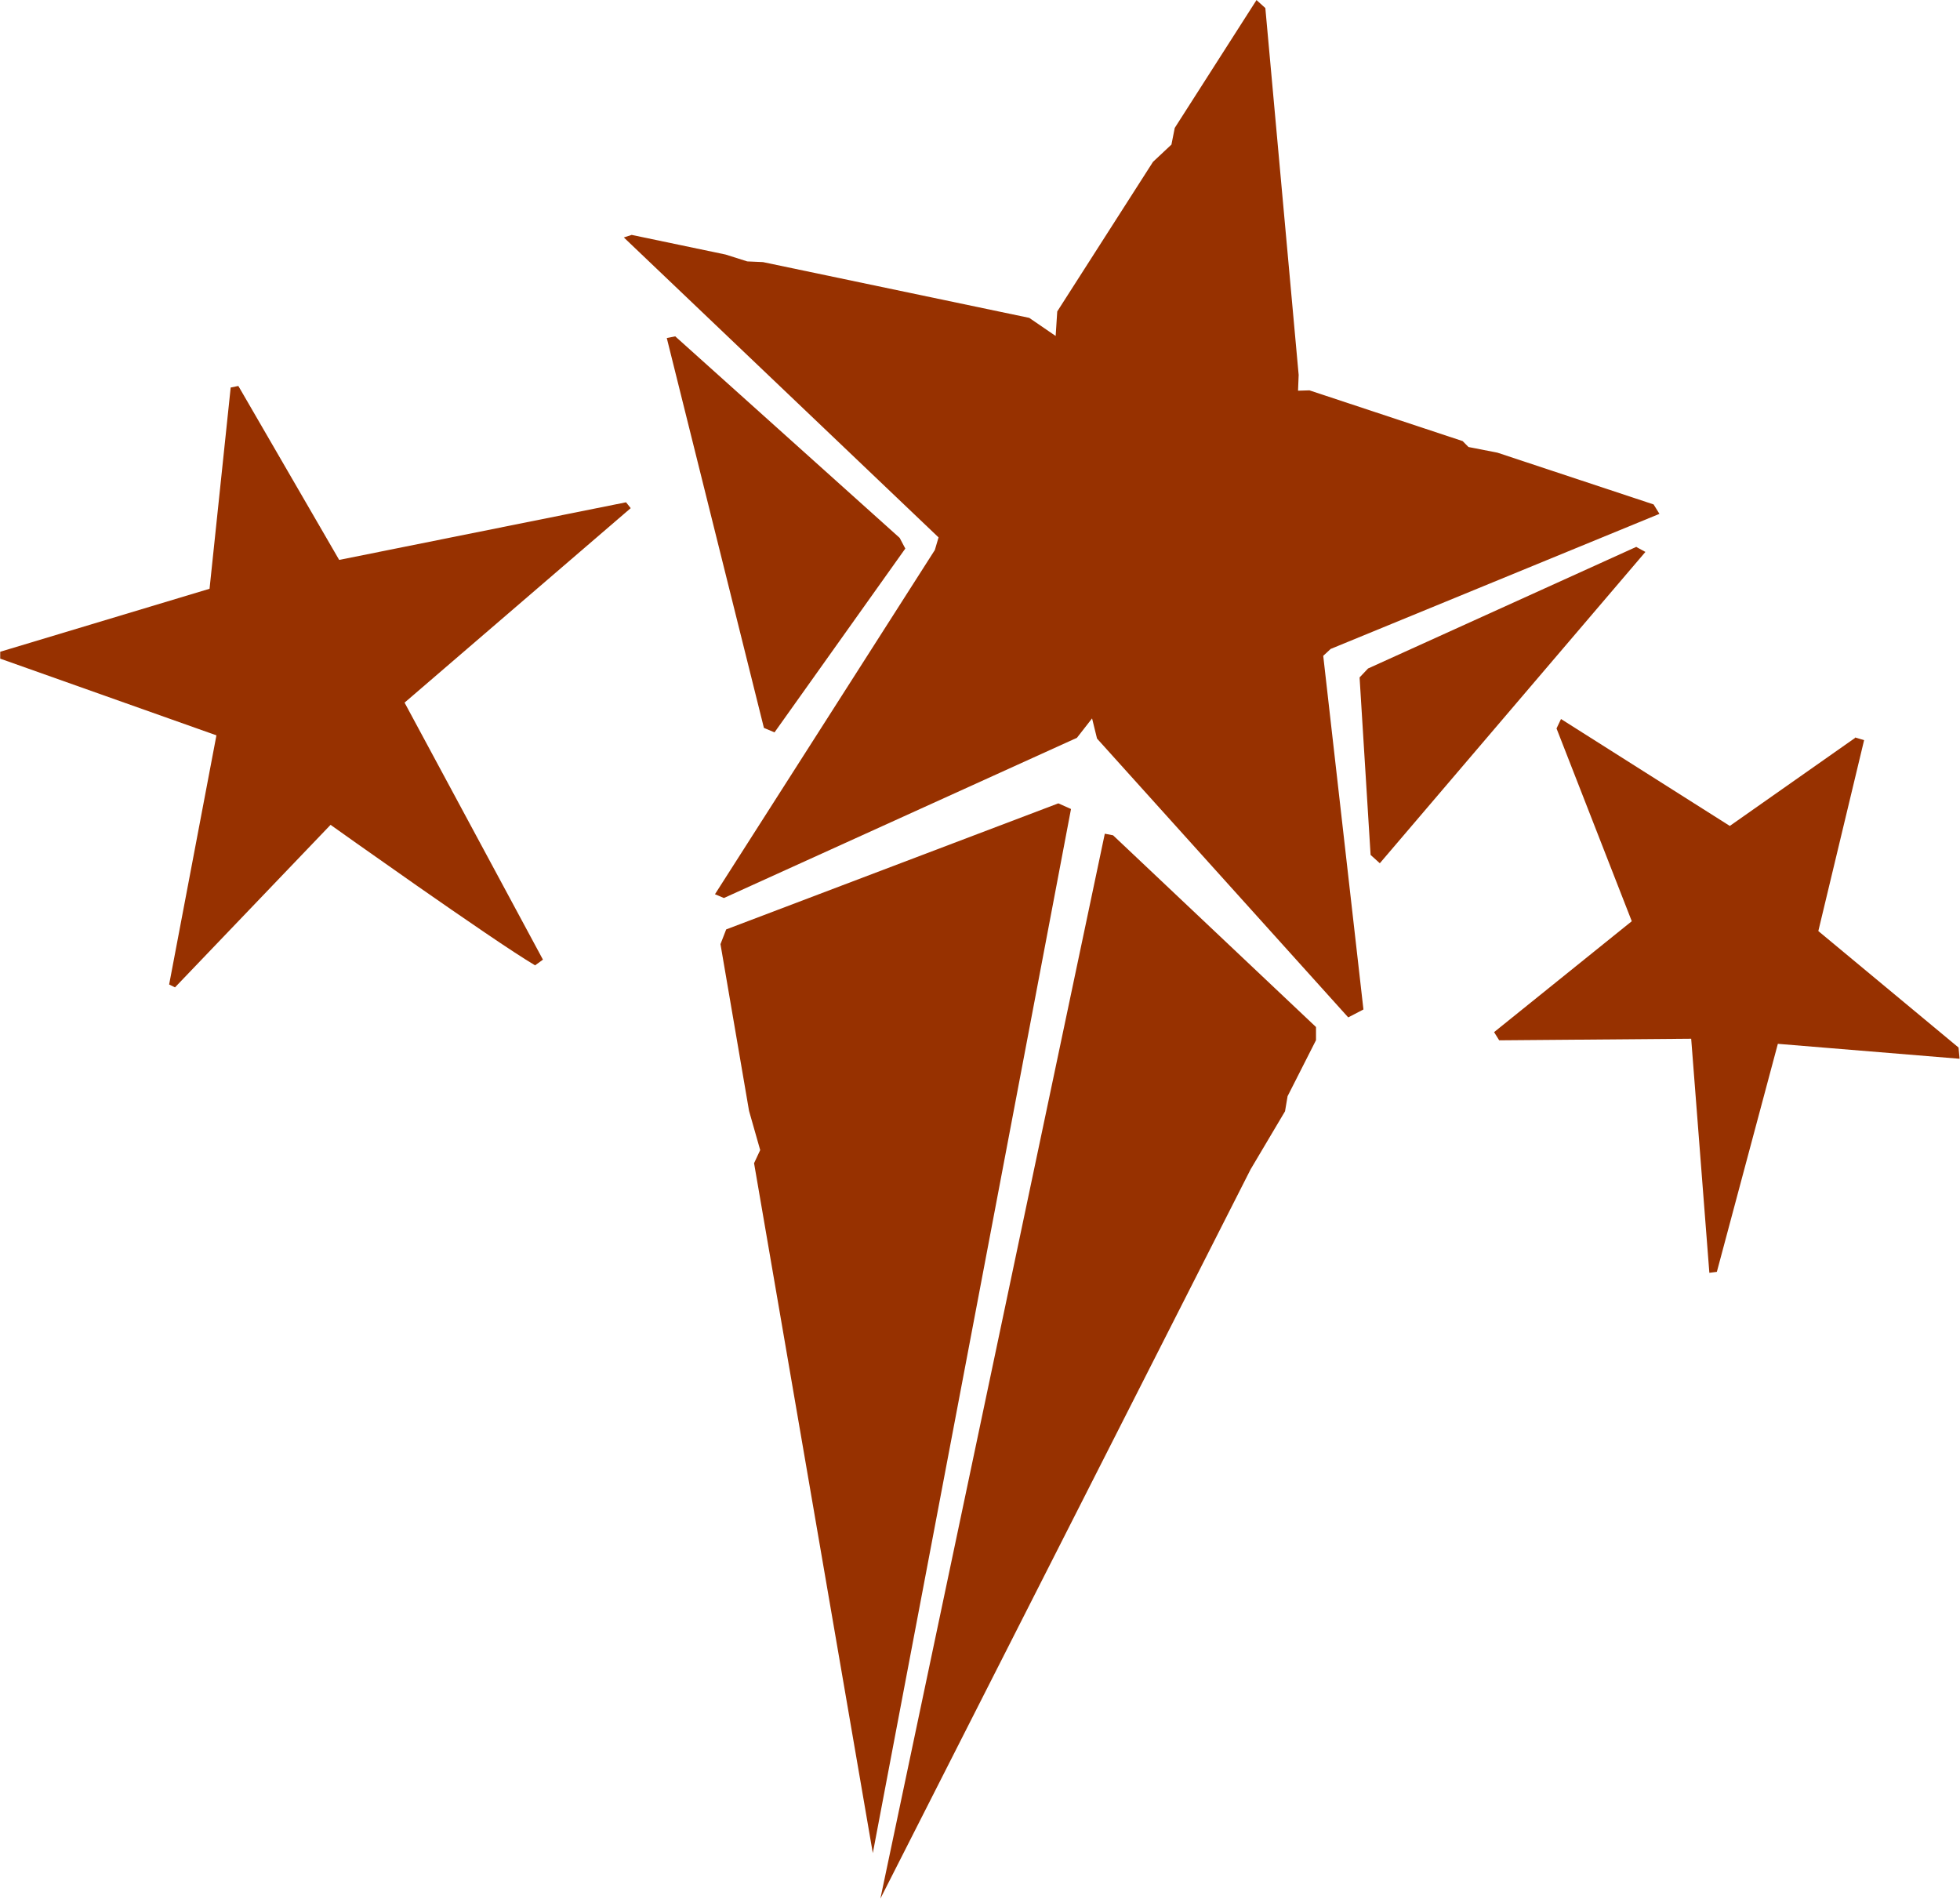
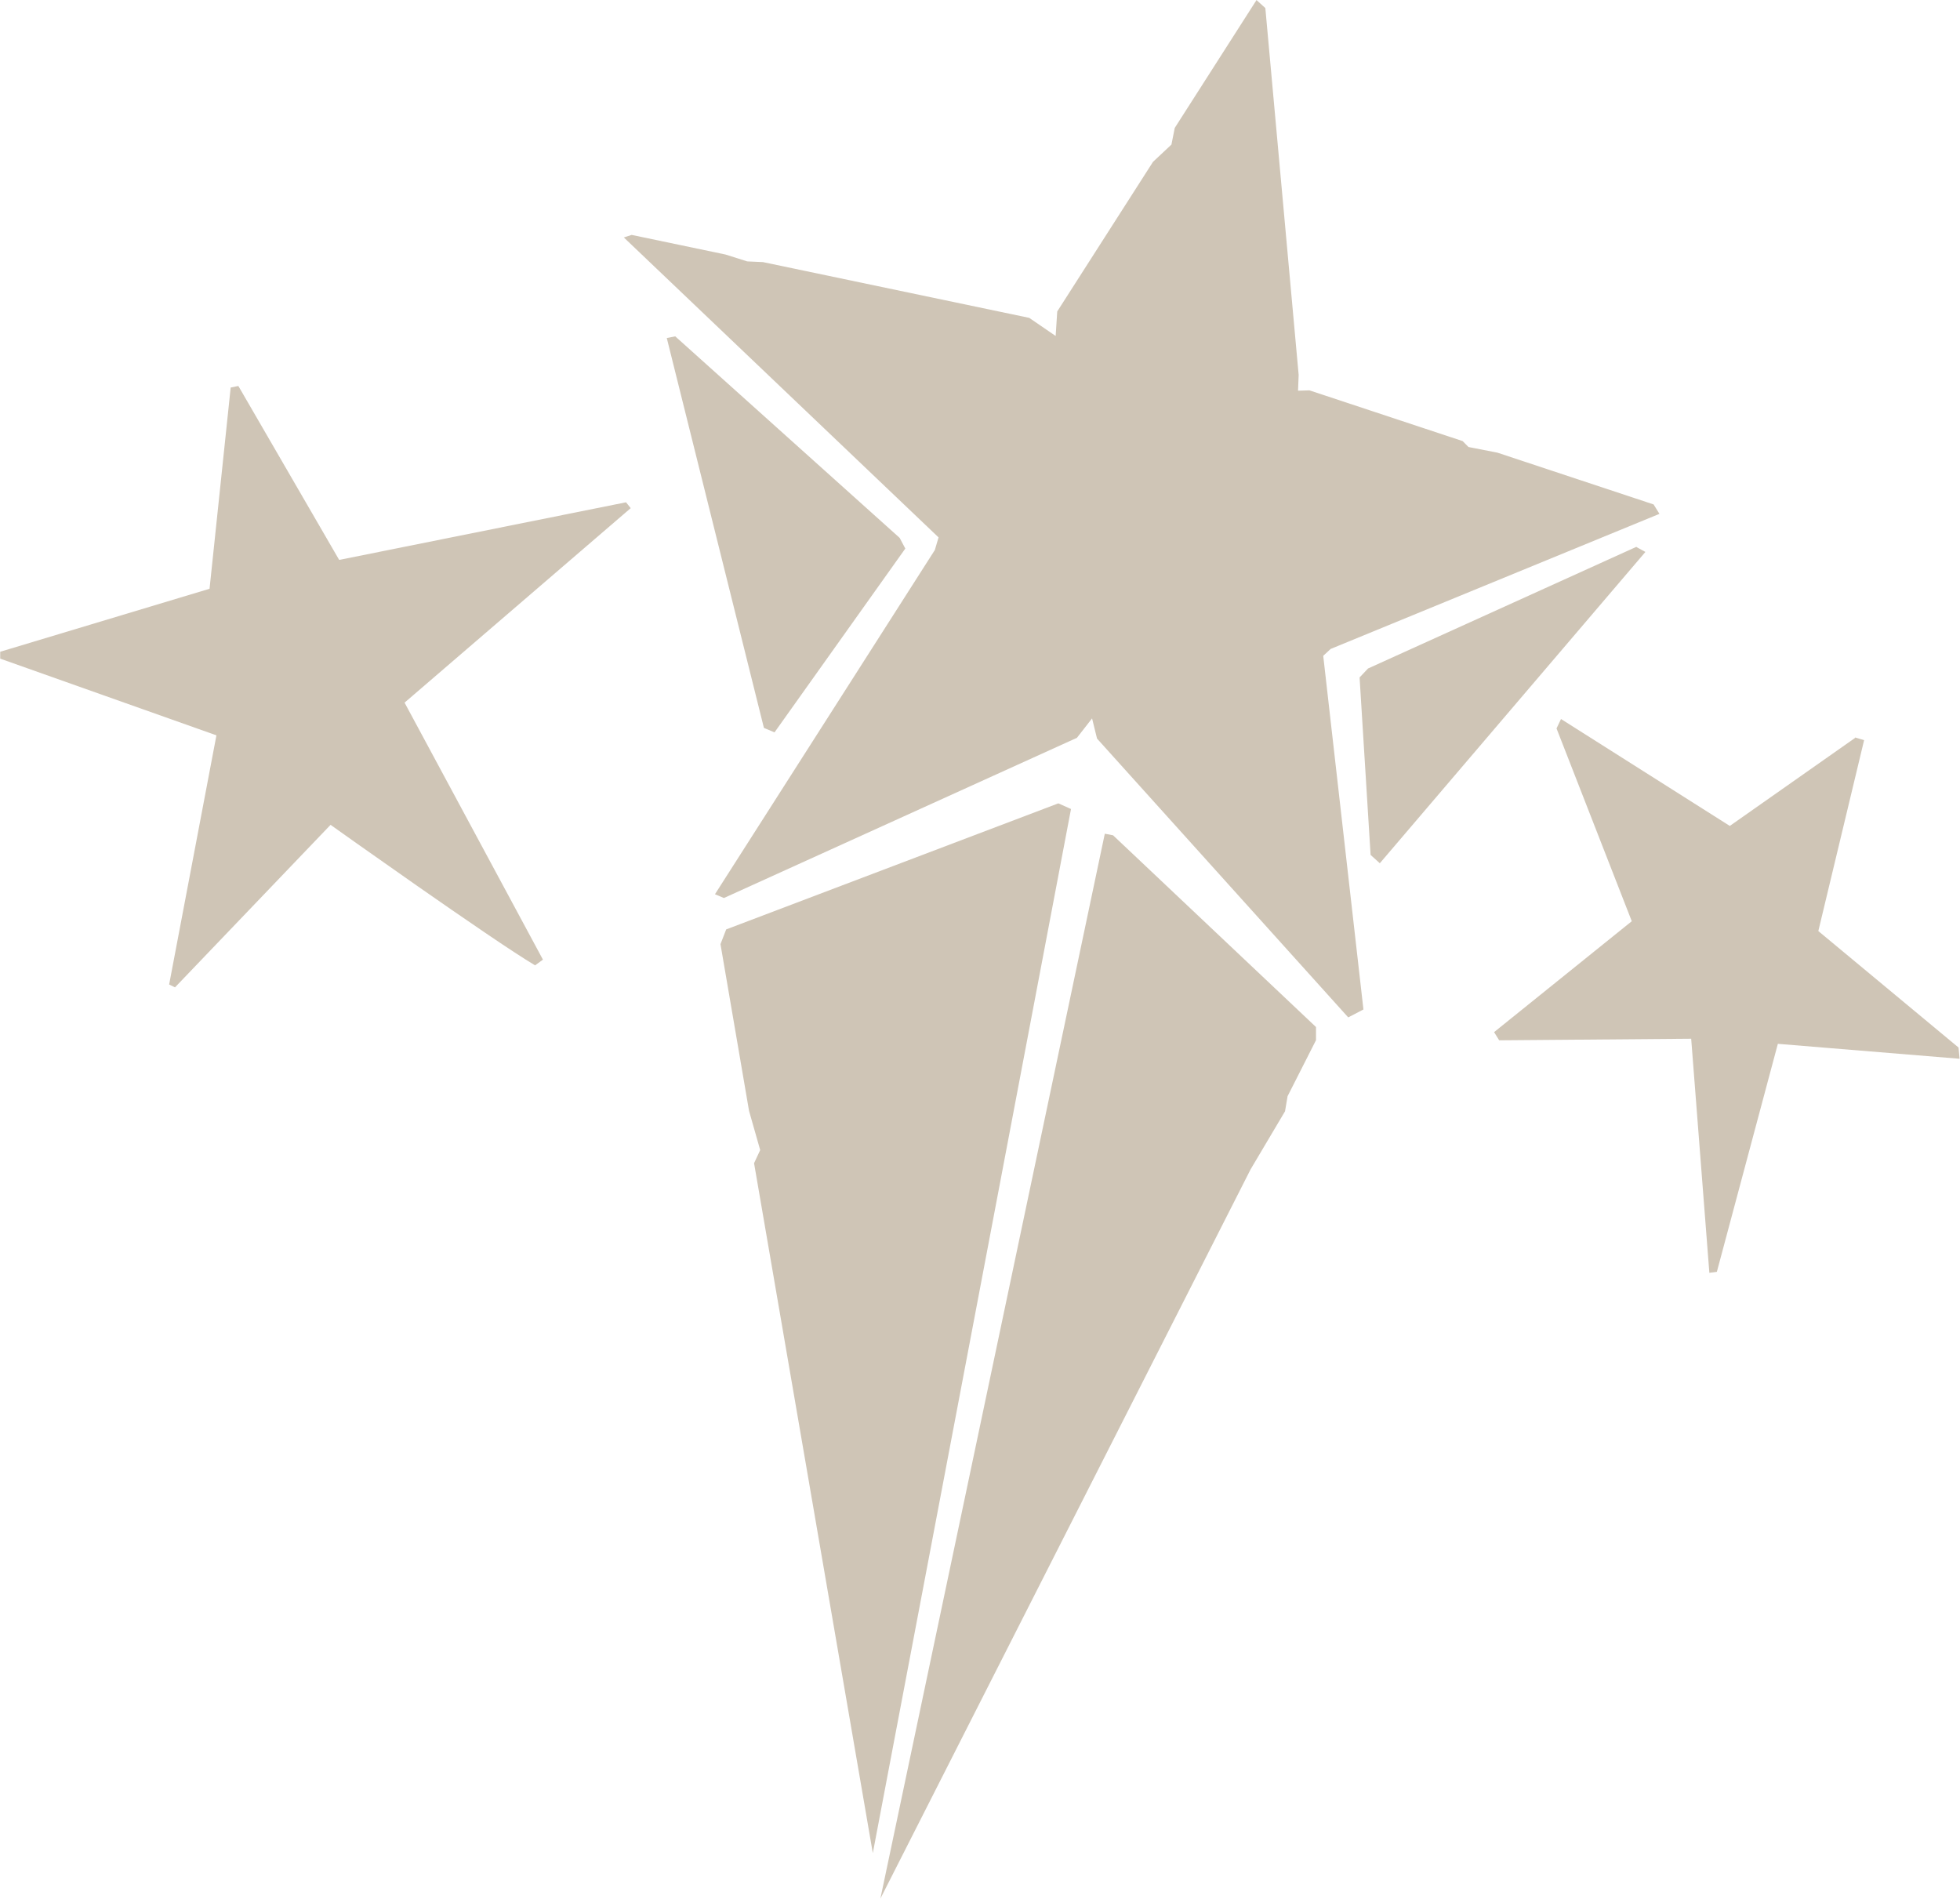
<svg xmlns="http://www.w3.org/2000/svg" id="Layer_11" data-name="Layer 11" viewBox="0 0 284.72 275.78">
  <g style="isolation:isolate">
-     <path d="M919.29,271.25l-39,17.68-1.23,1.3,1.6,25.78,1.34,1.21L920.58,272l-1.3-.71M779.67,240.68l-1.25.25,14.11,56.63,1.54.65,19-26.7-.82-1.55-32.62-29.29m-63.49,7.23-1.07.22L712,277.35l-30.41,9.15,0,1L713,298.64l-6.87,36.19.85.42,22.6-23.61,3.79,2.69c2.31,1.63,5.45,3.84,8.78,6.17s6.83,4.74,9.89,6.82,5.68,3.8,7.25,4.73l1.14-.83-20.1-37.33,32.85-28.25-.68-.85-41.67,8.37-14.63-25.24M951.06,299l-18.22,12.8-24.52-15.53-.65,1.37,10.93,28-20,16.11.74,1.19,27.89-.23,2.64,34,1.09-.14,8.86-33.12,26.4,2.17-.15-1.63-20.37-16.92,6.65-27.73-1.35-.4M835.3,308.52l-48.25,18.31-.83,2.14,4.15,24.22,1.62,5.69-.89,1.91L808.35,461l28.79-151.66-1.84-.82m8,4.65-1.25-.24L809.45,467.61l53.78-105.93,5-8.43.37-2.19,4.13-8.14,0-1.91-29.48-27.85m20.85-121.34-11.89,18.59-.48,2.42-2.68,2.51-13.91,21.73-.23,3.56L831.07,238l-38.68-8.1-2.28-.1-3.16-1-13.63-2.85-1.14.37,45.72,43.57-.54,1.83-31.94,50,1.3.55L838,299l2.2-2.82.72,2.93,36.49,40.5,2.21-1.15-5.84-51.37,1.08-1,47.76-19.62-.85-1.37-22.69-7.52-4.2-.82-.85-.86-22.25-7.37-1.66.05.09-2.29L865.37,193l-1.26-1.14" transform="translate(-681.56 -191.83)" style="fill:#973100" />
+     <path d="M919.29,271.25l-39,17.68-1.23,1.3,1.6,25.78,1.34,1.21L920.58,272l-1.3-.71M779.67,240.68l-1.25.25,14.11,56.63,1.54.65,19-26.7-.82-1.55-32.62-29.29m-63.49,7.23-1.07.22L712,277.35l-30.41,9.15,0,1L713,298.64l-6.87,36.19.85.42,22.6-23.61,3.79,2.69c2.31,1.63,5.45,3.84,8.78,6.17s6.83,4.74,9.89,6.82,5.68,3.8,7.25,4.73l1.14-.83-20.1-37.33,32.85-28.25-.68-.85-41.67,8.37-14.63-25.24M951.06,299l-18.22,12.8-24.52-15.53-.65,1.37,10.93,28-20,16.11.74,1.19,27.89-.23,2.64,34,1.09-.14,8.86-33.12,26.4,2.17-.15-1.63-20.37-16.92,6.65-27.73-1.35-.4M835.3,308.52l-48.25,18.31-.83,2.14,4.15,24.22,1.62,5.69-.89,1.91L808.35,461l28.79-151.66-1.84-.82m8,4.65-1.25-.24L809.45,467.61l53.78-105.93,5-8.43.37-2.19,4.13-8.14,0-1.91-29.48-27.85m20.85-121.34-11.89,18.59-.48,2.42-2.68,2.51-13.91,21.73-.23,3.56L831.07,238l-38.68-8.1-2.28-.1-3.16-1-13.63-2.85-1.14.37,45.72,43.57-.54,1.83-31.94,50,1.3.55L838,299l2.2-2.82.72,2.93,36.49,40.5,2.21-1.15-5.84-51.37,1.08-1,47.76-19.62-.85-1.37-22.69-7.52-4.2-.82-.85-.86-22.25-7.37-1.66.05.09-2.29L865.37,193l-1.26-1.14" transform="translate(-681.56 -191.83)" style="fill:#cfc5b6" />
  </g>
</svg>
